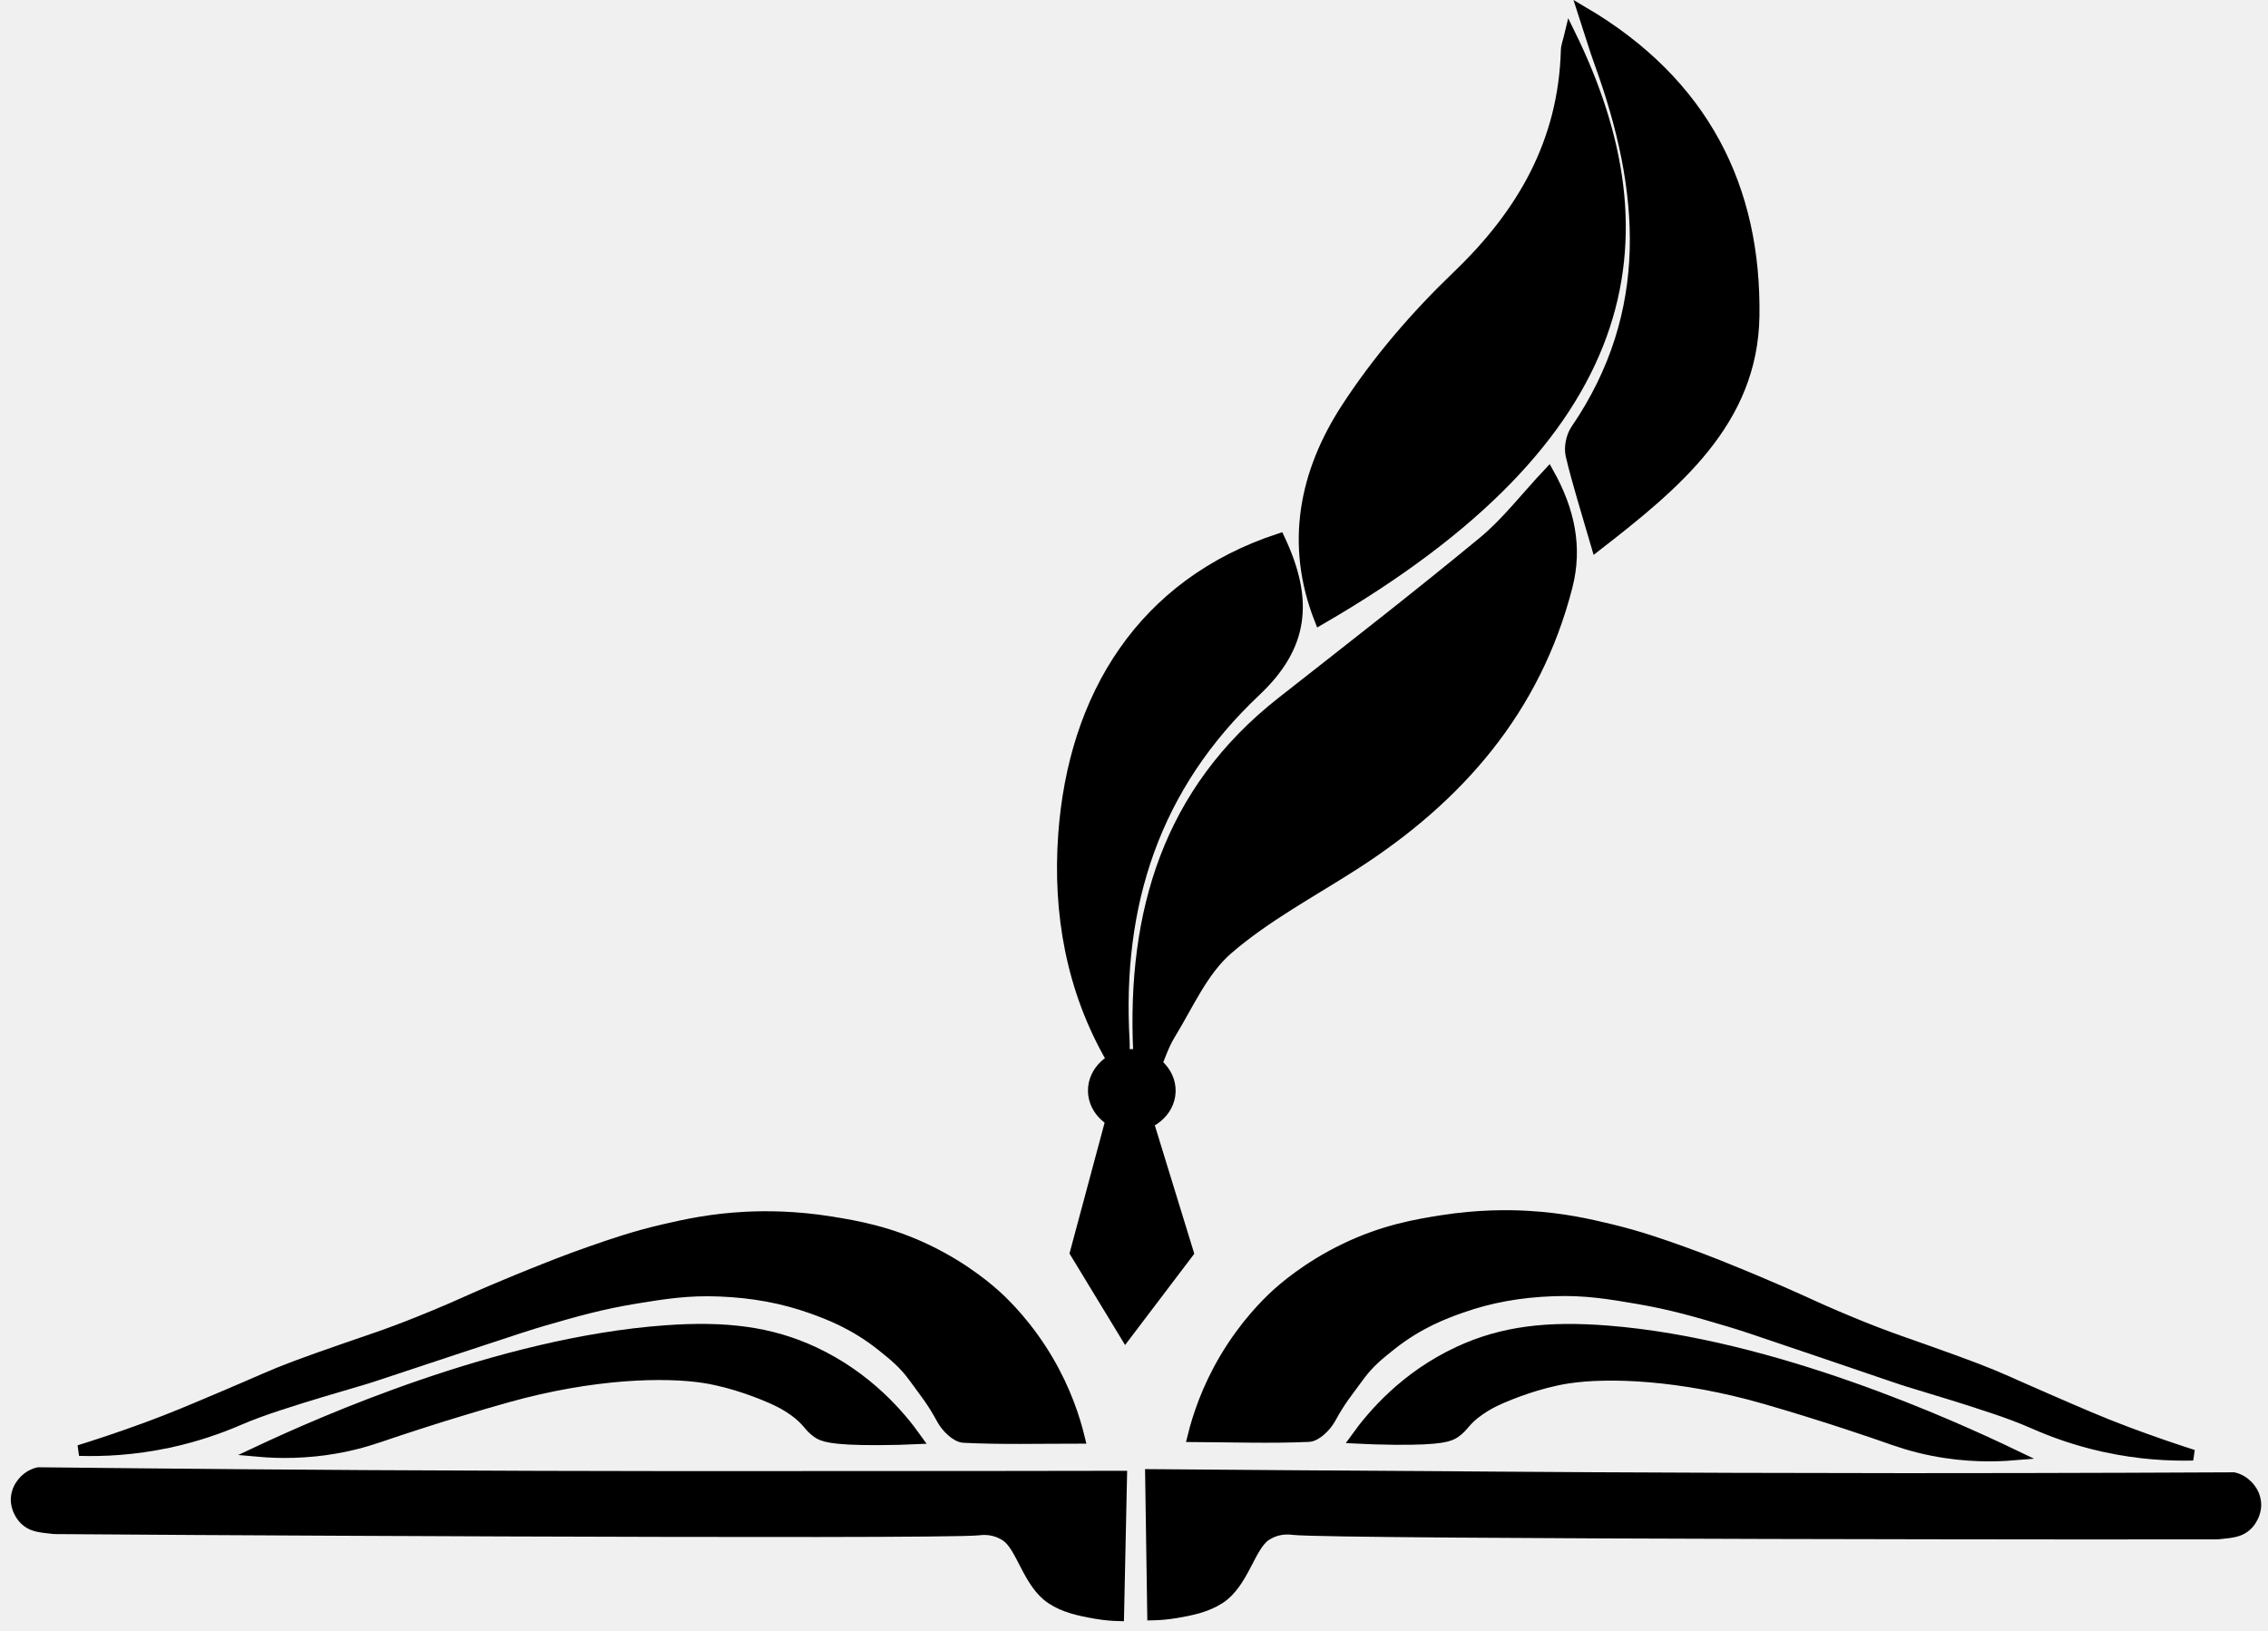
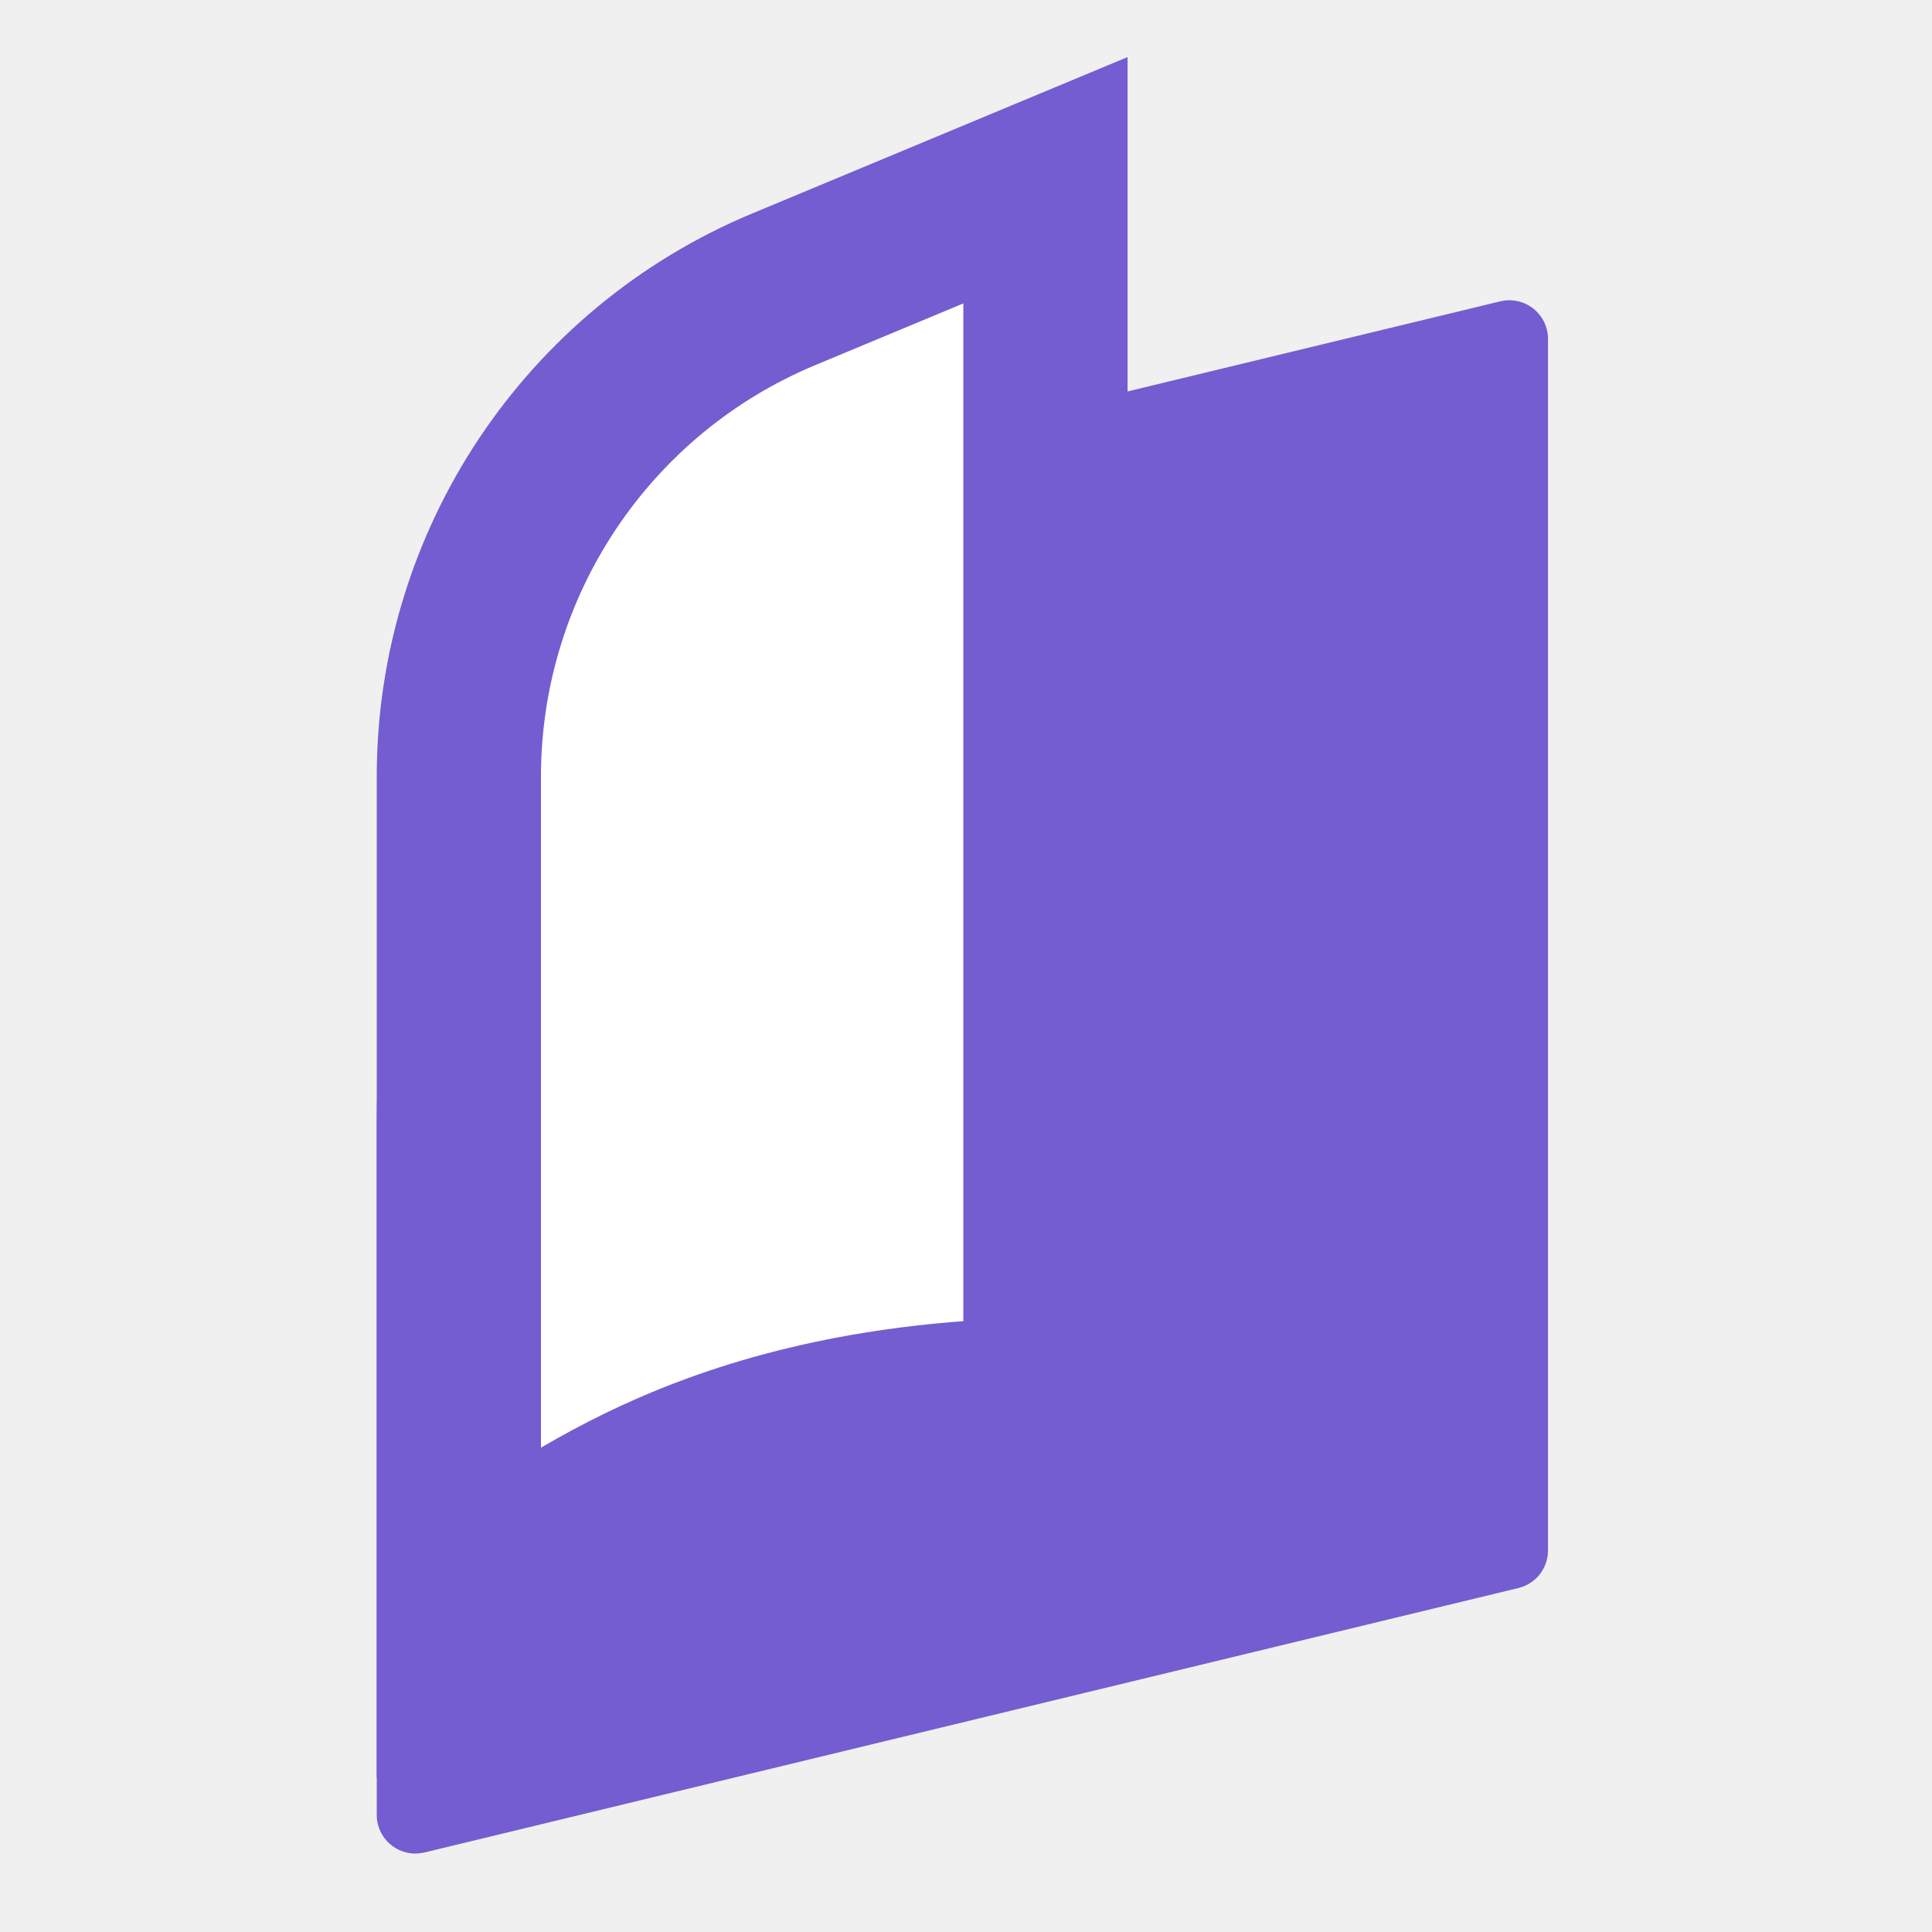
- <svg xmlns="http://www.w3.org/2000/svg" width="210" height="151" viewBox="0 0 210 151">
-   <g fill="none" fill-rule="evenodd" transform="translate(1 1)">
-     <path fill="#000" d="M98.955,132.183 C95.189,132.183 91.706,132.278 88.236,132.104 C87.529,132.069 86.624,131.16 86.228,130.428 C85.298,128.707 84.69,128.018 83.623,126.542 C82.703,125.269 81.789,124.537 80.671,123.641 C78.101,121.582 75.649,120.679 74.197,120.157 C71.504,119.191 68.731,118.683 65.646,118.558 C62.668,118.436 60.482,118.796 57.894,119.217 C54.707,119.735 52.387,120.397 49.349,121.274 C48.269,121.585 47.587,121.799 40.873,124.021 C33.336,126.516 33.534,126.466 32.667,126.725 C29.302,127.728 27.985,128.084 24.836,129.109 C23.553,129.527 22.285,129.983 21.046,130.517 C19.313,131.264 17.146,132.03 14.594,132.574 C11.377,133.26 8.538,133.383 6.333,133.315 C7.707,132.889 9.908,132.179 12.582,131.197 C14.976,130.317 16.892,129.494 19.62,128.34 C23.466,126.715 24.036,126.384 26.457,125.477 C27.711,125.008 28.946,124.577 30.711,123.96 C33.356,123.037 33.972,122.859 35.679,122.219 C37.37,121.584 38.657,121.05 39.469,120.712 C41.65,119.804 42.01,119.583 44.648,118.461 C46.409,117.713 47.748,117.173 48.17,117.004 C49.677,116.399 51.565,115.642 53.718,114.893 C55.668,114.214 57.751,113.49 60.508,112.853 C62.395,112.418 64.827,111.869 68.088,111.708 C69.863,111.62 72.642,111.61 75.991,112.153 C78.298,112.527 81.362,113.047 84.965,114.797 C88.54,116.533 90.804,118.584 91.384,119.122 C92.1,119.787 94.159,121.78 96.029,124.958 C97.667,127.743 98.505,130.328 98.955,132.183" />
-     <path stroke="#000" d="M98.955,132.183 C95.189,132.183 91.706,132.278 88.236,132.104 C87.529,132.069 86.624,131.16 86.228,130.428 C85.298,128.707 84.69,128.018 83.623,126.542 C82.703,125.269 81.789,124.537 80.671,123.641 C78.101,121.582 75.649,120.679 74.197,120.157 C71.504,119.191 68.731,118.683 65.646,118.558 C62.668,118.436 60.482,118.796 57.894,119.217 C54.707,119.735 52.387,120.397 49.349,121.274 C48.269,121.585 47.587,121.799 40.873,124.021 C33.336,126.516 33.534,126.466 32.667,126.725 C29.302,127.728 27.985,128.084 24.836,129.109 C23.553,129.527 22.285,129.983 21.046,130.517 C19.313,131.264 17.146,132.03 14.594,132.574 C11.377,133.26 8.538,133.383 6.333,133.315 C7.707,132.889 9.908,132.179 12.582,131.197 C14.976,130.317 16.892,129.494 19.62,128.34 C23.466,126.715 24.036,126.384 26.457,125.477 C27.711,125.008 28.946,124.577 30.711,123.96 C33.356,123.037 33.972,122.859 35.679,122.219 C37.37,121.584 38.657,121.05 39.469,120.712 C41.65,119.804 42.01,119.583 44.648,118.461 C46.409,117.713 47.748,117.173 48.17,117.004 C49.677,116.399 51.565,115.642 53.718,114.893 C55.668,114.214 57.751,113.49 60.508,112.853 C62.395,112.418 64.827,111.869 68.088,111.708 C69.863,111.62 72.642,111.61 75.991,112.153 C78.298,112.527 81.362,113.047 84.965,114.797 C88.54,116.533 90.804,118.584 91.384,119.122 C92.1,119.787 94.159,121.78 96.029,124.958 C97.667,127.743 98.505,130.328 98.955,132.183 Z" />
-     <path fill="#000" d="M22.939,133.401 C28.595,130.75 45.211,123.337 60.608,122.223 C66.136,121.822 70.328,122.319 74.384,124.22 C79.337,126.541 82.343,130.113 83.857,132.235 C82.818,132.283 81.619,132.318 80.288,132.321 C75.865,132.334 75.148,131.984 74.676,131.652 C73.834,131.061 73.841,130.577 72.49,129.612 C71.824,129.137 71.185,128.799 70.432,128.468 C69.675,128.134 67.017,127.016 64.236,126.578 C60.605,126.005 53.927,126.144 45.965,128.373 C40.182,129.993 35.108,131.725 35.108,131.725 C33.781,132.178 32.406,132.666 30.444,133.037 C27.354,133.622 24.721,133.558 22.939,133.401" />
-     <path stroke="#000" d="M22.939,133.401 C28.595,130.75 45.211,123.337 60.608,122.223 C66.136,121.822 70.328,122.319 74.384,124.22 C79.337,126.541 82.343,130.113 83.857,132.235 C82.818,132.283 81.619,132.318 80.288,132.321 C75.865,132.334 75.148,131.984 74.676,131.652 C73.834,131.061 73.841,130.577 72.49,129.612 C71.824,129.137 71.185,128.799 70.432,128.468 C69.675,128.134 67.017,127.016 64.236,126.578 C60.605,126.005 53.927,126.144 45.965,128.373 C40.182,129.993 35.108,131.725 35.108,131.725 C33.781,132.178 32.406,132.666 30.444,133.037 C27.354,133.622 24.721,133.558 22.939,133.401 Z" />
-     <path fill="#000" d="M105.441,99.191 C104.858,97.601 104.452,96.982 104.423,96.346 C103.845,83.531 107.141,72.297 117.677,64.023 C123.926,59.115 130.207,54.243 136.333,49.185 C138.487,47.406 140.224,45.122 142.389,42.817 C144.32,46.269 145.032,49.681 144.109,53.285 C141.202,64.646 134.091,72.831 124.416,79.046 C120.449,81.594 116.212,83.843 112.676,86.898 C110.35,88.908 109.003,92.08 107.329,94.8 C106.664,95.882 106.302,97.151 105.441,99.191" />
-     <path stroke="#000" d="M105.441,99.191 C104.858,97.601 104.452,96.982 104.423,96.346 C103.845,83.531 107.141,72.297 117.677,64.023 C123.926,59.115 130.207,54.243 136.333,49.185 C138.487,47.406 140.224,45.122 142.389,42.817 C144.32,46.269 145.032,49.681 144.109,53.285 C141.202,64.646 134.091,72.831 124.416,79.046 C120.449,81.594 116.212,83.843 112.676,86.898 C110.35,88.908 109.003,92.08 107.329,94.8 C106.664,95.882 106.302,97.151 105.441,99.191 Z" />
-     <path fill="#000" d="M144.37,2.16 C153.703,21.189 150.508,39.428 121.21,56.383 C118.448,49.364 119.811,42.748 123.659,36.819 C126.549,32.365 130.119,28.223 133.964,24.54 C140.017,18.739 143.788,12.111 144.024,3.658 C144.036,3.237 144.213,2.821 144.37,2.16" />
-     <path stroke="#000" d="M144.37,2.16 C153.703,21.189 150.508,39.428 121.21,56.383 C118.448,49.364 119.811,42.748 123.659,36.819 C126.549,32.365 130.119,28.223 133.964,24.54 C140.017,18.739 143.788,12.111 144.024,3.658 C144.036,3.237 144.213,2.821 144.37,2.16 Z" />
-     <path fill="#000" d="M146.832,49.536 C145.926,46.401 145.096,43.812 144.468,41.176 C144.296,40.453 144.495,39.428 144.917,38.809 C152.347,27.922 151.364,16.514 147.142,4.875 C146.642,3.498 146.227,2.09 145.578,0.099 C156.798,6.686 161.598,16.463 161.411,28.293 C161.258,38.01 154.165,43.846 146.832,49.536" />
-     <path stroke="#000" d="M146.832,49.536 C145.926,46.401 145.096,43.812 144.468,41.176 C144.296,40.453 144.495,39.428 144.917,38.809 C152.347,27.922 151.364,16.514 147.142,4.875 C146.642,3.498 146.227,2.09 145.578,0.099 C156.798,6.686 161.598,16.463 161.411,28.293 C161.258,38.01 154.165,43.846 146.832,49.536 Z" />
-     <path fill="#000" d="M101.87,96.969 C98.238,90.638 96.956,83.583 97.484,76.268 C98.408,63.473 104.796,53.055 117.465,48.891 C120.19,54.652 119.657,58.859 115.258,63.002 C105.893,71.823 102.373,82.767 103.091,95.344 C103.117,95.796 103.094,96.251 103.094,96.705 C102.686,96.793 102.278,96.881 101.87,96.969" />
-     <path stroke="#000" d="M101.87,96.969 C98.238,90.638 96.956,83.583 97.484,76.268 C98.408,63.473 104.796,53.055 117.465,48.891 C120.19,54.652 119.657,58.859 115.258,63.002 C105.893,71.823 102.373,82.767 103.091,95.344 C103.117,95.796 103.094,96.251 103.094,96.705 C102.686,96.793 102.278,96.881 101.87,96.969 Z" />
-     <path fill="#000" d="M103.607,103.307 C101.925,103.221 100.276,101.869 100.238,100.051 C100.199,98.16 101.92,96.688 103.707,96.646 C105.588,96.602 107.417,98.147 107.354,100.095 C107.29,102.01 105.428,103.401 103.607,103.307" />
-     <path stroke="#000" d="M103.607,103.307 C101.925,103.221 100.276,101.869 100.238,100.051 C100.199,98.16 101.92,96.688 103.707,96.646 C105.588,96.602 107.417,98.147 107.354,100.095 C107.29,102.01 105.428,103.401 103.607,103.307 Z" />
-     <polygon fill="#000" points="109.029 115.001 105.436 103.311 101.703 103.311 98.565 115.001 103.22 122.661" />
-     <polygon stroke="#000" points="109.029 115.001 105.436 103.311 101.703 103.311 98.565 115.001 103.22 122.661" />
-     <path fill="#000" d="M102.579,148.614 C102.671,144.308 102.763,140.003 102.855,135.697 C95.527,135.71 85.576,135.723 73.761,135.722 C73.761,135.722 55.595,135.766 32.907,135.633 C18.026,135.546 3.198,135.377 3.198,135.377 C3.16,135.377 2.594,135.37 2.556,135.37 C2.277,135.434 2.059,135.531 1.907,135.612 C1.792,135.673 1.36,135.915 0.992,136.421 C0.913,136.529 0.777,136.719 0.665,137.004 C0.503,137.422 0.498,137.78 0.5,137.919 C0.502,137.997 0.513,138.328 0.663,138.731 C0.724,138.894 0.953,139.488 1.526,139.919 C2.087,140.343 2.717,140.412 3.786,140.53 C3.786,140.53 3.787,140.53 3.79,140.53 C3.79,140.53 3.944,140.545 4.097,140.559 C4.331,140.581 86.034,141.075 89.623,140.672 C89.797,140.652 90.567,140.543 91.435,140.873 C91.435,140.873 91.805,141.014 92.148,141.244 C93.617,142.228 94.187,145.619 96.369,147.055 C97.538,147.824 98.885,148.133 100.474,148.406 C101.325,148.553 102.051,148.6 102.579,148.614" />
-     <path stroke="#000" d="M102.579,148.614 C102.671,144.308 102.763,140.003 102.855,135.697 C95.527,135.71 85.576,135.723 73.761,135.722 C73.761,135.722 55.595,135.766 32.907,135.633 C18.026,135.546 3.198,135.377 3.198,135.377 C3.16,135.377 2.594,135.37 2.556,135.37 C2.277,135.434 2.059,135.531 1.907,135.612 C1.792,135.673 1.36,135.915 0.992,136.421 C0.913,136.529 0.777,136.719 0.665,137.004 C0.503,137.422 0.498,137.78 0.5,137.919 C0.502,137.997 0.513,138.328 0.663,138.731 C0.724,138.894 0.953,139.488 1.526,139.919 C2.087,140.343 2.717,140.412 3.786,140.53 C3.786,140.53 3.787,140.53 3.79,140.53 C3.79,140.53 3.944,140.545 4.097,140.559 C4.331,140.581 86.034,141.075 89.623,140.672 C89.797,140.652 90.567,140.543 91.435,140.873 C91.435,140.873 91.805,141.014 92.148,141.244 C93.617,142.228 94.187,145.619 96.369,147.055 C97.538,147.824 98.885,148.133 100.474,148.406 C101.325,148.553 102.051,148.6 102.579,148.614 Z" />
-     <path fill="#000" d="M109.453,132.034 C113.219,132.057 116.701,132.174 120.171,132.021 C120.879,131.991 121.788,131.081 122.189,130.347 C123.13,128.622 123.743,127.932 124.819,126.454 C125.748,125.178 126.665,124.447 127.79,123.552 C130.371,121.496 132.829,120.602 134.286,120.087 C136.982,119.131 139.761,118.638 142.845,118.53 C145.825,118.426 148.008,118.803 150.594,119.242 C153.776,119.783 156.094,120.463 159.125,121.365 C160.202,121.685 160.885,121.904 167.584,124.182 C175.106,126.739 174.907,126.687 175.773,126.952 C179.132,127.983 180.446,128.349 183.589,129.401 C184.869,129.829 186.135,130.296 187.37,130.841 C189.099,131.603 191.261,132.387 193.809,132.95 C197.022,133.66 199.859,133.802 202.065,133.747 C200.695,133.309 198.498,132.582 195.829,131.577 C193.44,130.677 191.53,129.837 188.81,128.659 C184.974,126.999 184.406,126.663 181.99,125.736 C180.739,125.256 179.507,124.814 177.745,124.183 C175.107,123.238 174.492,123.055 172.79,122.4 C171.101,121.751 169.817,121.205 169.008,120.86 C166.833,119.933 166.475,119.709 163.844,118.563 C162.089,117.799 160.751,117.248 160.332,117.076 C158.828,116.458 156.945,115.683 154.797,114.917 C152.85,114.222 150.772,113.48 148.018,112.823 C146.135,112.373 143.707,111.805 140.446,111.623 C138.672,111.523 135.893,111.496 132.542,112.021 C130.231,112.384 127.165,112.888 123.55,114.626 C119.965,116.351 117.688,118.401 117.105,118.939 C116.385,119.604 114.312,121.596 112.424,124.782 C110.767,127.575 109.913,130.171 109.453,132.034" />
-     <path stroke="#000" d="M109.453,132.034 C113.219,132.057 116.701,132.174 120.171,132.021 C120.879,131.991 121.788,131.081 122.189,130.347 C123.13,128.622 123.743,127.932 124.819,126.454 C125.748,125.178 126.665,124.447 127.79,123.552 C130.371,121.496 132.829,120.602 134.286,120.087 C136.982,119.131 139.761,118.638 142.845,118.53 C145.825,118.426 148.008,118.803 150.594,119.242 C153.776,119.783 156.094,120.463 159.125,121.365 C160.202,121.685 160.885,121.904 167.584,124.182 C175.106,126.739 174.907,126.687 175.773,126.952 C179.132,127.983 180.446,128.349 183.589,129.401 C184.869,129.829 186.135,130.296 187.37,130.841 C189.099,131.603 191.261,132.387 193.809,132.95 C197.022,133.66 199.859,133.802 202.065,133.747 C200.695,133.309 198.498,132.582 195.829,131.577 C193.44,130.677 191.53,129.837 188.81,128.659 C184.974,126.999 184.406,126.663 181.99,125.736 C180.739,125.256 179.507,124.814 177.745,124.183 C175.107,123.238 174.492,123.055 172.79,122.4 C171.101,121.751 169.817,121.205 169.008,120.86 C166.833,119.933 166.475,119.709 163.844,118.563 C162.089,117.799 160.751,117.248 160.332,117.076 C158.828,116.458 156.945,115.683 154.797,114.917 C152.85,114.222 150.772,113.48 148.018,112.823 C146.135,112.373 143.707,111.805 140.446,111.623 C138.672,111.523 135.893,111.496 132.542,112.021 C130.231,112.384 127.165,112.888 123.55,114.626 C119.965,116.351 117.688,118.401 117.105,118.939 C116.385,119.604 114.312,121.596 112.424,124.782 C110.767,127.575 109.913,130.171 109.453,132.034 Z" />
-     <path fill="#000" d="M185.459,133.73 C179.82,131.027 163.25,123.465 147.86,122.249 C142.335,121.812 138.141,122.285 134.072,124.173 C129.105,126.478 126.077,130.053 124.55,132.18 C125.588,132.233 126.787,132.276 128.118,132.288 C132.541,132.328 133.26,131.98 133.734,131.65 C134.58,131.06 134.576,130.572 135.934,129.61 C136.602,129.137 137.243,128.801 137.998,128.472 C138.757,128.141 141.422,127.032 144.205,126.608 C147.841,126.055 154.518,126.236 162.465,128.528 C168.238,130.193 173.301,131.968 173.301,131.968 C174.625,132.433 175.997,132.931 177.956,133.317 C181.044,133.925 183.677,133.876 185.459,133.73" />
-     <path stroke="#000" d="M185.459,133.73 C179.82,131.027 163.25,123.465 147.86,122.249 C142.335,121.812 138.141,122.285 134.072,124.173 C129.105,126.478 126.077,130.053 124.55,132.18 C125.588,132.233 126.787,132.276 128.118,132.288 C132.541,132.328 133.26,131.98 133.734,131.65 C134.58,131.06 134.576,130.572 135.934,129.61 C136.602,129.137 137.243,128.801 137.998,128.472 C138.757,128.141 141.422,127.032 144.205,126.608 C147.841,126.055 154.518,126.236 162.465,128.528 C168.238,130.193 173.301,131.968 173.301,131.968 C174.625,132.433 175.997,132.931 177.956,133.317 C181.044,133.925 183.677,133.876 185.459,133.73 Z" />
-     <path fill="#000" d="M105.726,148.545 C105.662,144.212 105.596,139.878 105.531,135.545 C112.859,135.605 122.809,135.679 134.624,135.751 C134.624,135.751 152.789,135.908 175.478,135.915 C190.36,135.919 205.188,135.841 205.189,135.841 C205.226,135.841 205.792,135.838 205.83,135.838 C206.109,135.903 206.327,136.003 206.478,136.085 C206.592,136.148 207.023,136.394 207.388,136.905 C207.465,137.014 207.601,137.206 207.71,137.494 C207.871,137.916 207.873,138.276 207.87,138.415 C207.868,138.495 207.855,138.827 207.703,139.232 C207.64,139.395 207.408,139.991 206.832,140.422 C206.268,140.845 205.638,140.911 204.568,141.022 C204.568,141.022 204.567,141.023 204.564,141.023 C204.564,141.023 204.41,141.036 204.257,141.049 C204.022,141.07 122.319,141.061 118.731,140.633 C118.557,140.612 117.789,140.498 116.918,140.825 C116.918,140.825 116.547,140.964 116.203,141.193 C114.728,142.175 114.137,145.583 111.946,147.014 C110.772,147.781 109.423,148.084 107.832,148.349 C106.981,148.491 106.254,148.534 105.726,148.545" />
-     <path stroke="#000" d="M105.726,148.545 C105.662,144.212 105.596,139.878 105.531,135.545 C112.859,135.605 122.809,135.679 134.624,135.751 C134.624,135.751 152.789,135.908 175.478,135.915 C190.36,135.919 205.188,135.841 205.189,135.841 C205.226,135.841 205.792,135.838 205.83,135.838 C206.109,135.903 206.327,136.003 206.478,136.085 C206.592,136.148 207.023,136.394 207.388,136.905 C207.465,137.014 207.601,137.206 207.71,137.494 C207.871,137.916 207.873,138.276 207.87,138.415 C207.868,138.495 207.855,138.827 207.703,139.232 C207.64,139.395 207.408,139.991 206.832,140.422 C206.268,140.845 205.638,140.911 204.568,141.022 C204.568,141.022 204.567,141.023 204.564,141.023 C204.564,141.023 204.41,141.036 204.257,141.049 C204.022,141.07 122.319,141.061 118.731,140.633 C118.557,140.612 117.789,140.498 116.918,140.825 C116.918,140.825 116.547,140.964 116.203,141.193 C114.728,142.175 114.137,145.583 111.946,147.014 C110.772,147.781 109.423,148.084 107.832,148.349 C106.981,148.491 106.254,148.534 105.726,148.545 Z" />
+ <svg xmlns="http://www.w3.org/2000/svg" width="200" height="200" viewBox="0 0 200 200">
+   <g fill="none" fill-rule="evenodd">
+     <path fill="#735DD0" d="M94.082,45.995 L155.309,31.194 C157.457,30.675 159.618,31.995 160.137,34.142 C160.212,34.45 160.249,34.766 160.249,35.082 L160.249,160.503 C160.249,162.351 158.985,163.957 157.189,164.391 L43.94,191.768 C41.793,192.287 39.631,190.967 39.112,188.82 C39.038,188.512 39,188.197 39,187.88 L39,115.979 C39,82.732 61.765,53.807 94.082,45.995 Z" />
+     <path fill="#FFF" stroke="#735DD0" stroke-width="17" d="M47.5,166.139 C55.013,160.029 62.74,155.305 70.684,151.995 C81.672,147.417 94.196,145.074 108.224,144.913 L108.224,18.659 L81.131,29.948 C60.766,38.434 47.5,58.333 47.5,80.396 L47.5,166.139 Z" />
  </g>
</svg>
